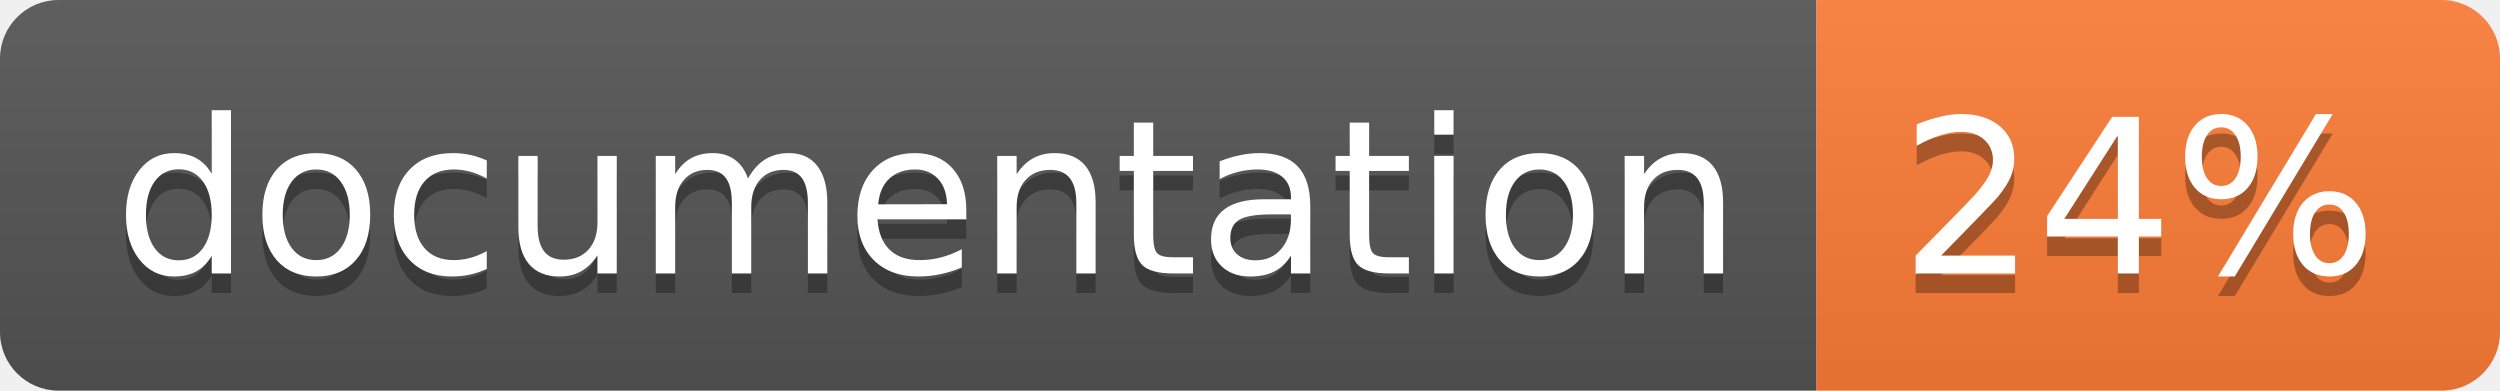
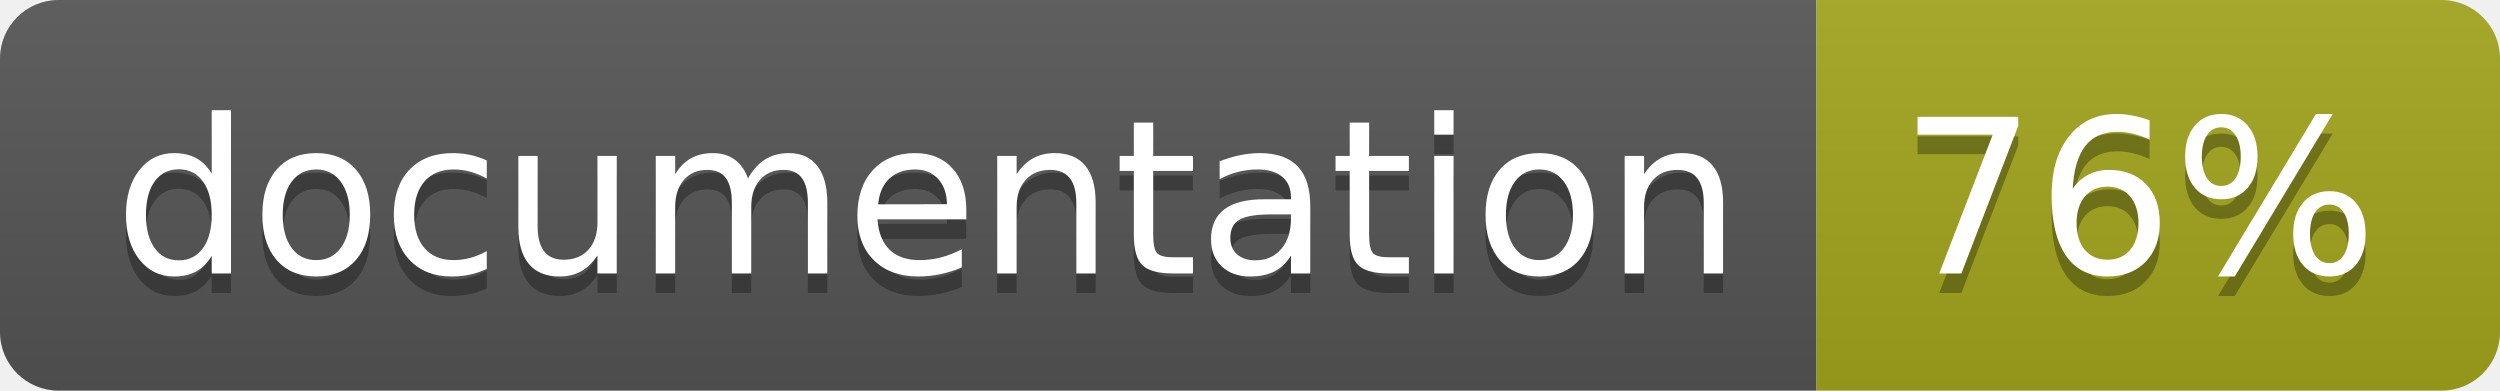
<svg xmlns="http://www.w3.org/2000/svg" width="128" height="20">
  <linearGradient id="b" x2="0" y2="100%">
    <stop offset="0" stop-color="#bbb" stop-opacity=".1" />
    <stop offset="1" stop-opacity=".1" />
  </linearGradient>
  <clipPath id="a">
    <rect width="128" height="20" rx="3" fill="#fff" />
  </clipPath>
  <g clip-path="url(#a)">
    <path fill="#555" d="M0 0h93v20H0z" />
-     <path fill="#fe7d37" d="M93 0h35v20H93z" />
+     <path fill="#a4a61d" d="M93 0h35v20H93z" />
    <path fill="url(#b)" d="M0 0h128v20H0z" />
  </g>
  <g fill="#fff" text-anchor="middle" font-family="DejaVu Sans,Verdana,Geneva,sans-serif" font-size="110">
    <text x="475" y="150" fill="#010101" fill-opacity=".3" transform="scale(.1)" textLength="830">
      documentation
    </text>
    <text x="475" y="140" transform="scale(.1)" textLength="830">
      documentation
    </text>
    <text x="1095" y="150" fill="#010101" fill-opacity=".3" transform="scale(.1)" textLength="250">
-       24%
+       76%
    </text>
    <text x="1095" y="140" transform="scale(.1)" textLength="250">
-       24%
+       76%
    </text>
  </g>
</svg>
